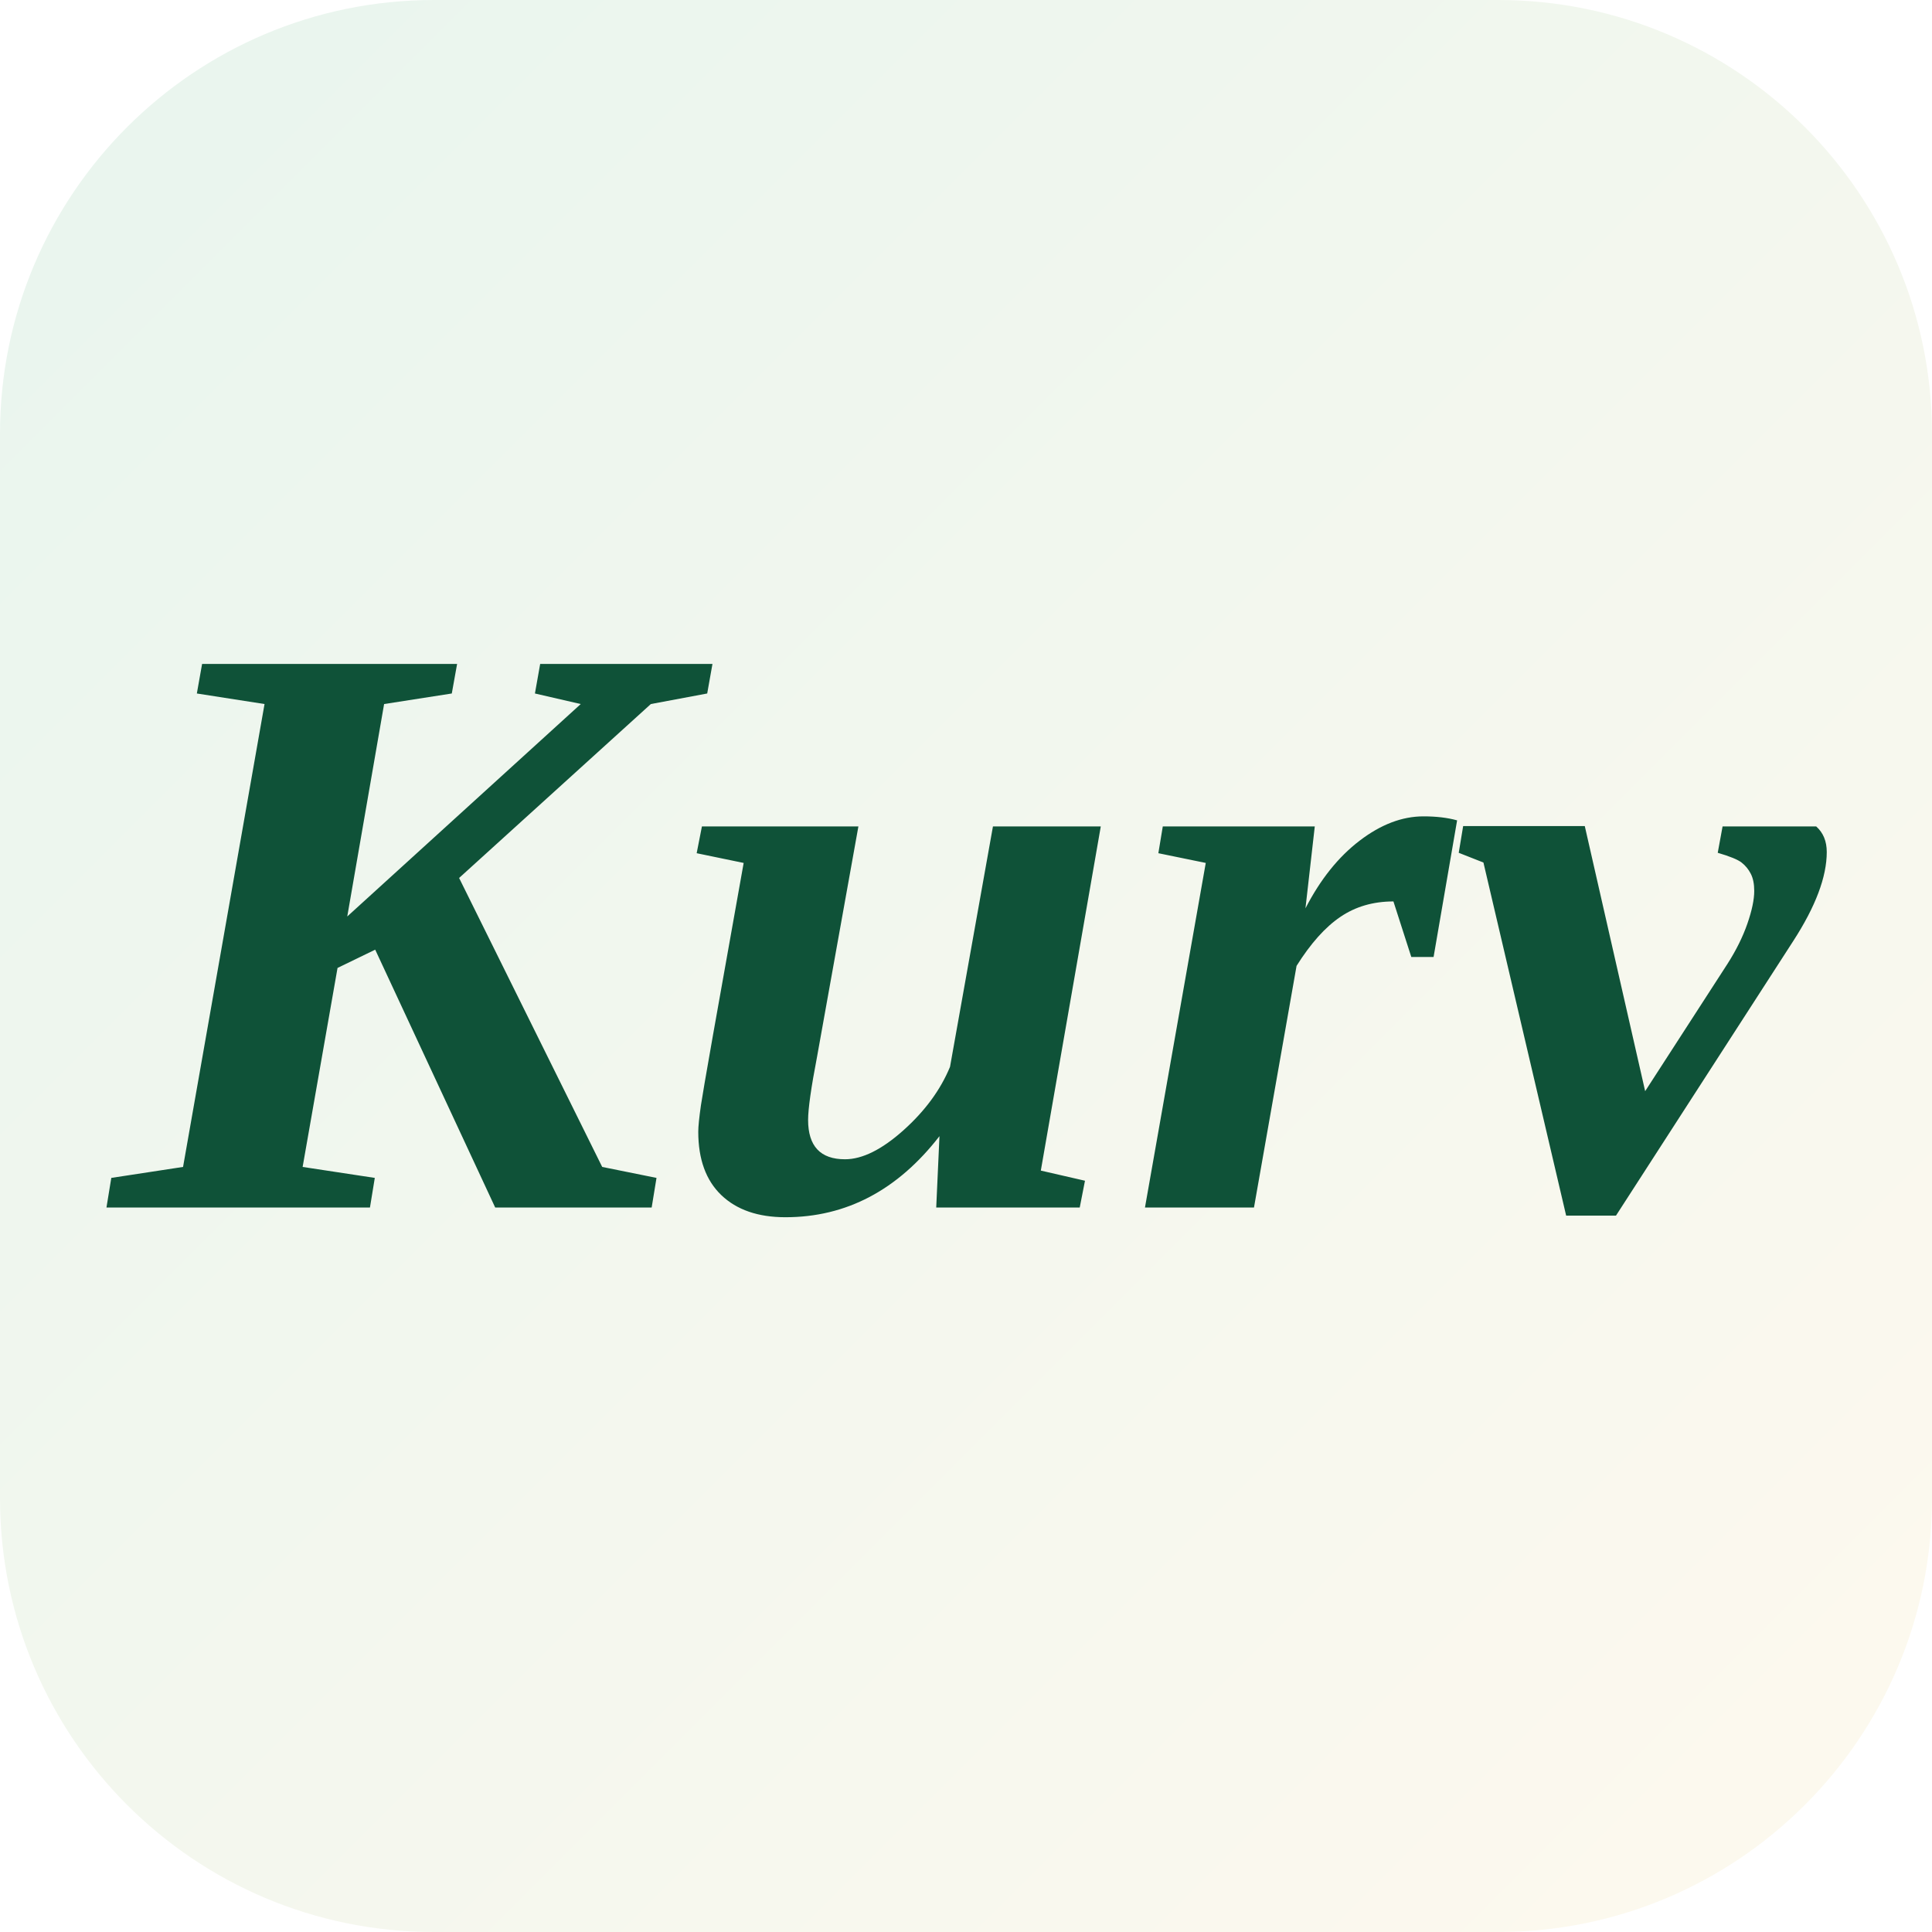
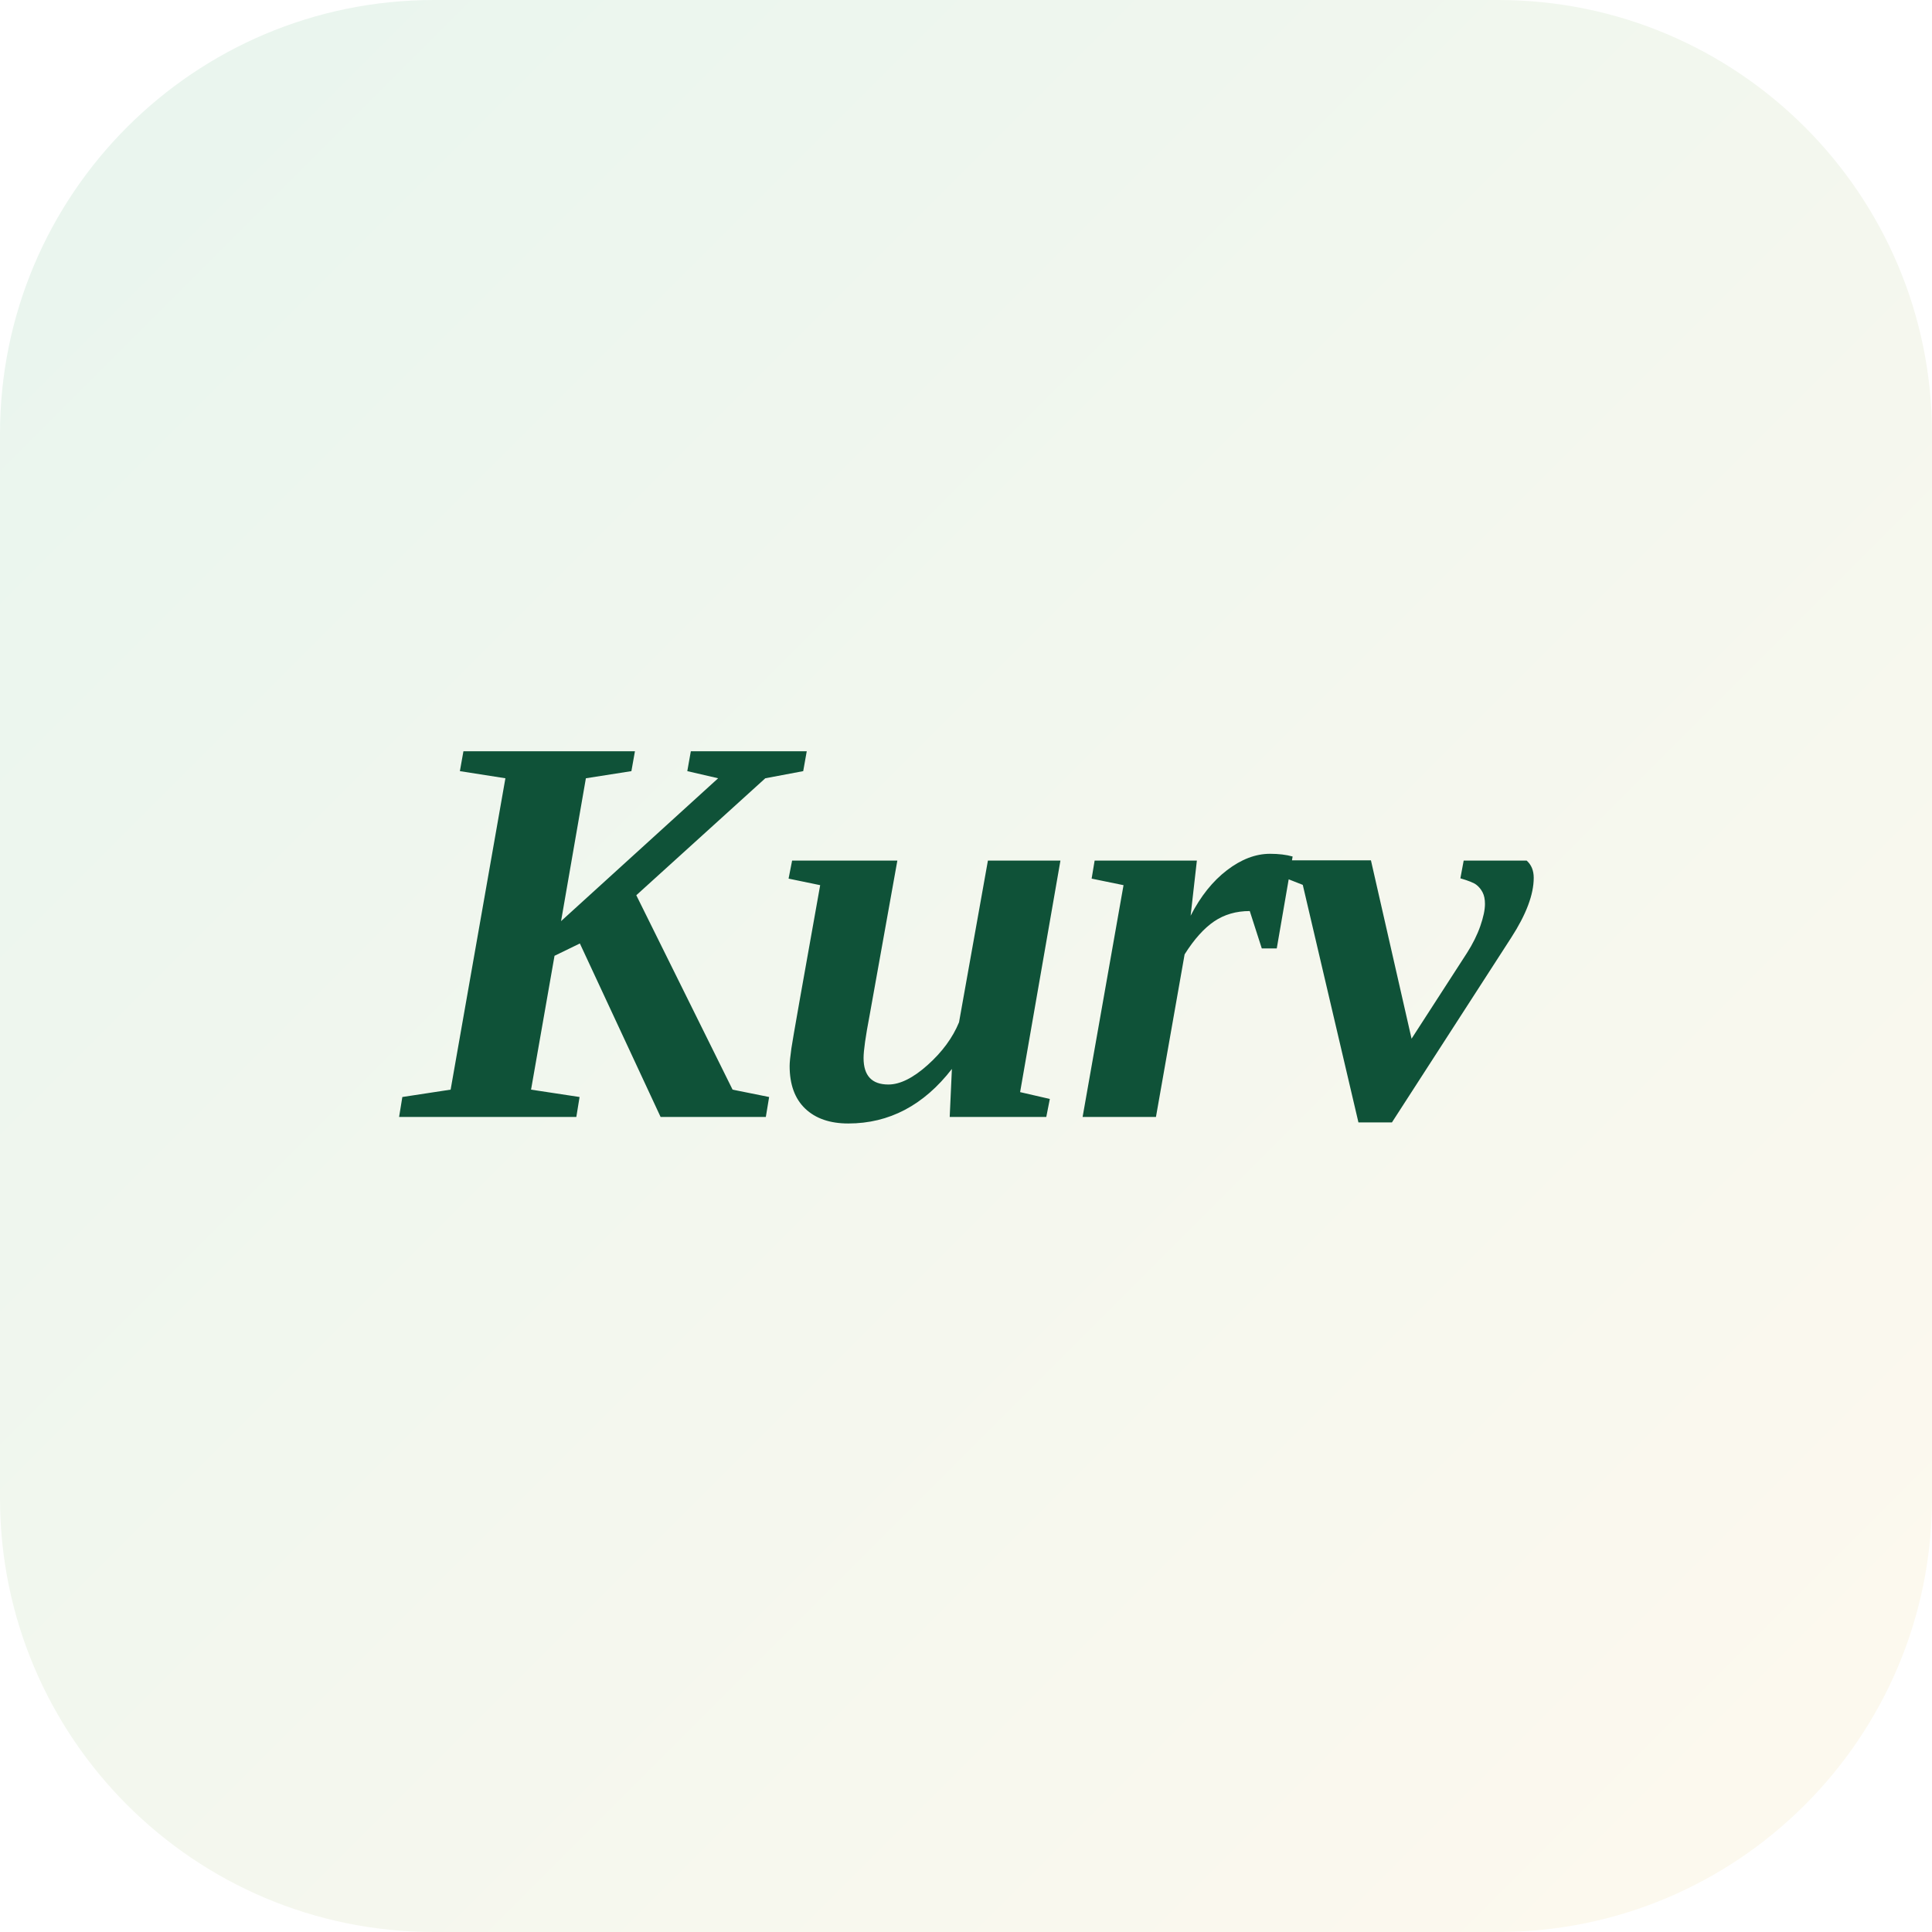
<svg xmlns="http://www.w3.org/2000/svg" viewBox="0 0 512 512">
  <defs>
    <linearGradient id="bg" x1="0%" y1="0%" x2="100%" y2="100%">
      <stop offset="0%" stop-color="#e8f5ee" />
      <stop offset="100%" stop-color="#fef9ee" />
    </linearGradient>
  </defs>
  <rect width="512" height="512" rx="115" fill="url(#bg)" />
-   <text x="256" y="320" font-family="Georgia, 'Times New Roman', serif" font-style="italic" font-weight="700" font-size="220" text-anchor="middle" fill="#0f5238">Kurv</text>
+   <text x="256" y="296" font-family="Georgia, 'Times New Roman', serif" font-style="italic" font-weight="700" font-size="148" text-anchor="middle" fill="#0f5238" letter-spacing="-2">Kurv</text>
</svg>
